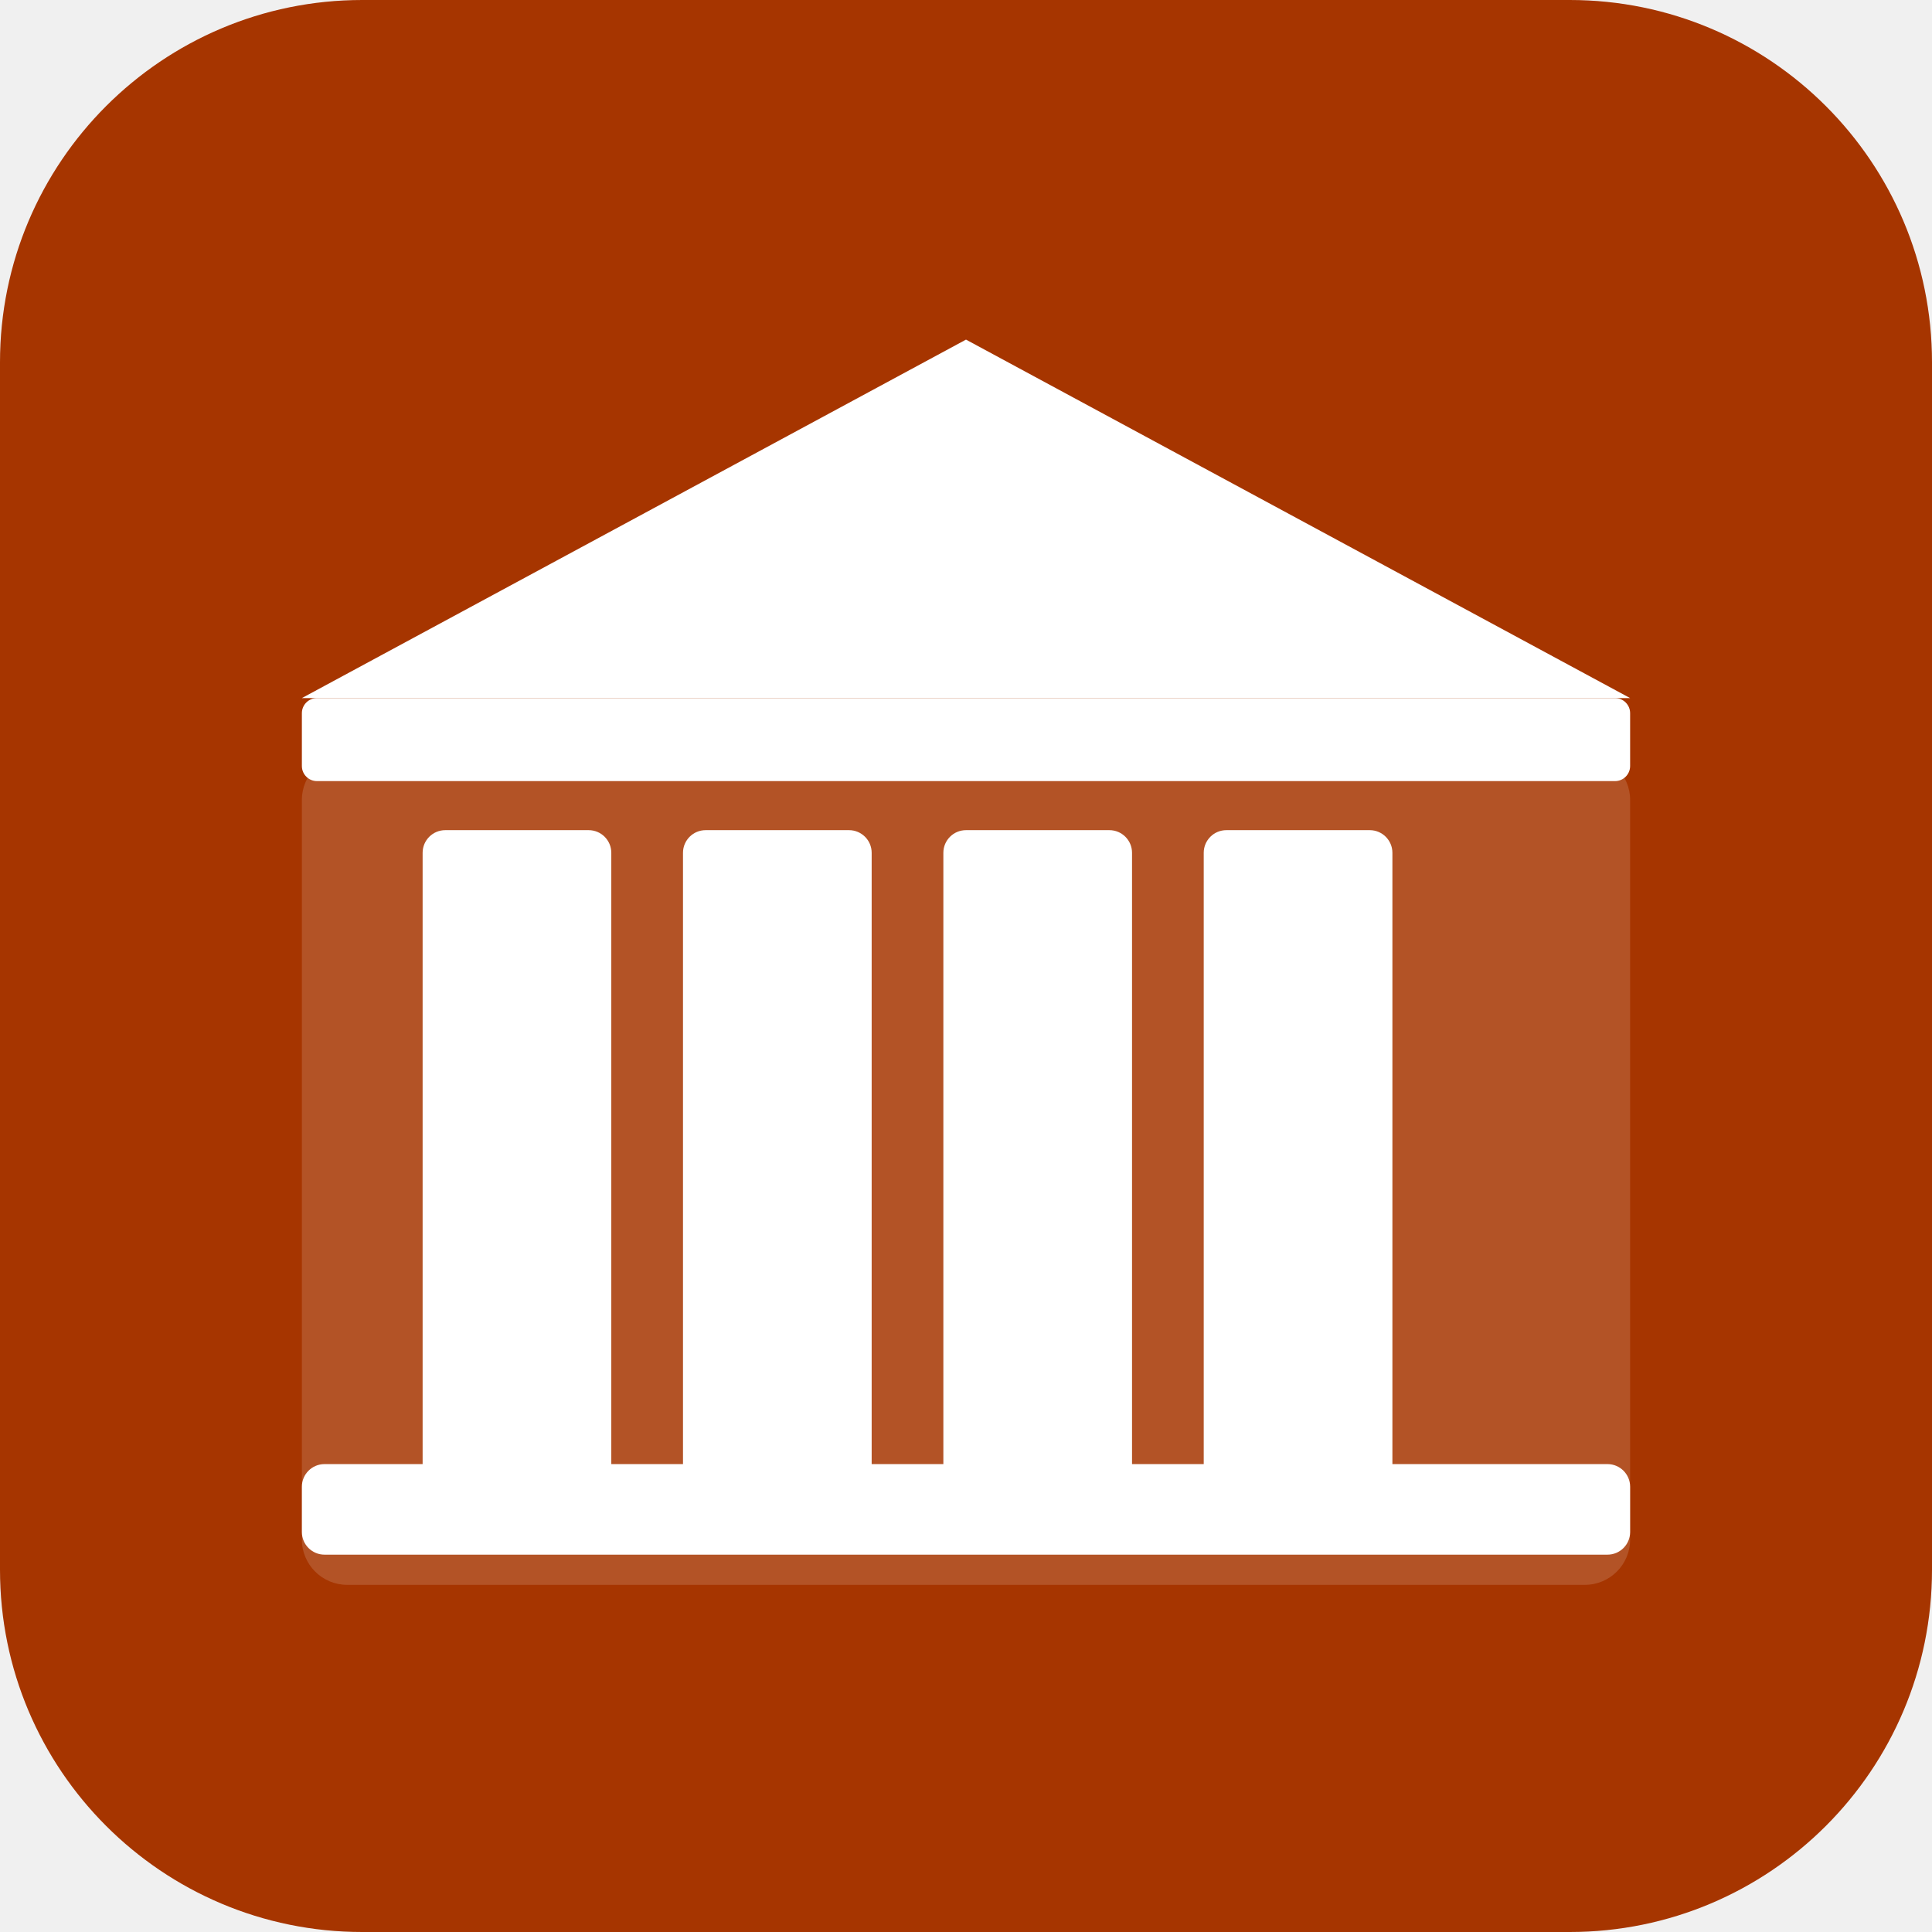
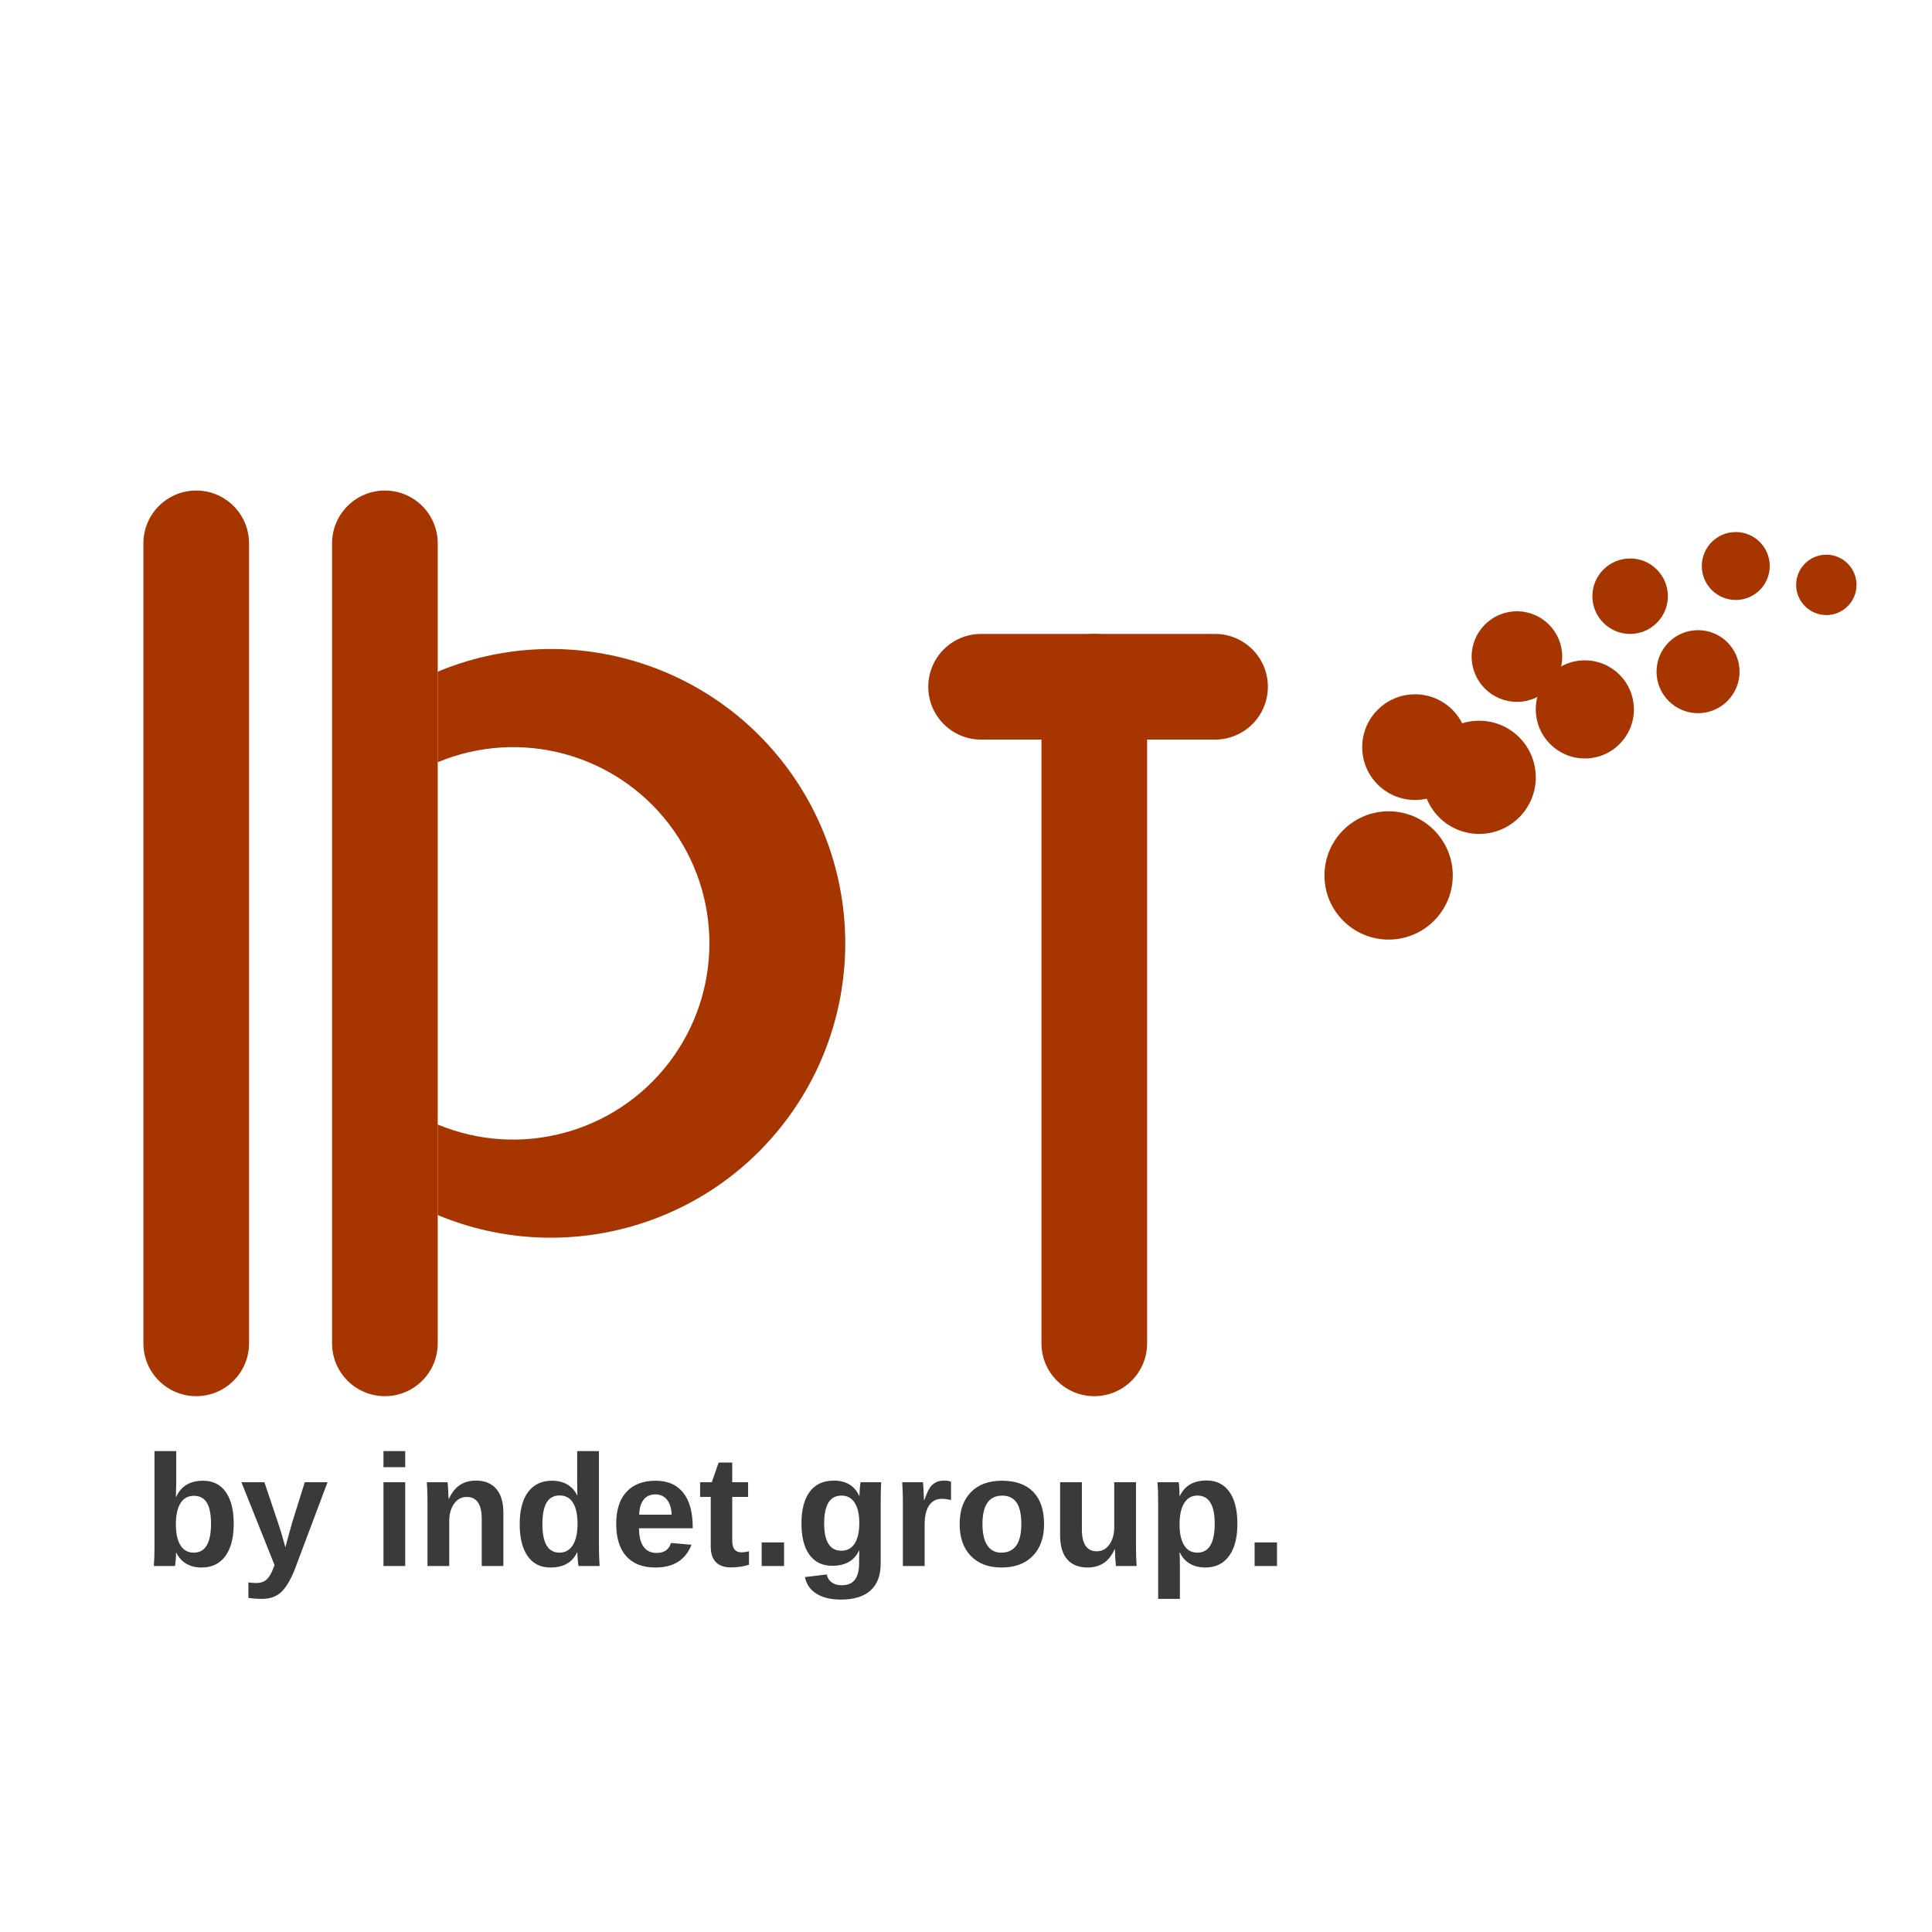
<svg xmlns="http://www.w3.org/2000/svg" viewBox="0 0 512 512">
-   <rect width="512" height="512" rx="96" fill="#a63500" />
-   <rect x="80" y="200" width="352" height="220" rx="12" fill="white" opacity="0.15" />
-   <rect x="112" y="220" width="50" height="180" rx="6" fill="white" />
-   <rect x="181" y="220" width="50" height="180" rx="6" fill="white" />
-   <rect x="250" y="220" width="50" height="180" rx="6" fill="white" />
-   <rect x="319" y="220" width="50" height="180" rx="6" fill="white" />
-   <rect x="80" y="388" width="352" height="24" rx="6" fill="white" />
-   <rect x="80" y="185" width="352" height="22" rx="4" fill="white" />
-   <polygon points="256,90 432,185 80,185" fill="white" />
+   <rect width="512" height="512" fill="white" />
+   <rect x="38" y="130" width="28" height="240" rx="14" fill="#a63500" />
+   <rect x="88" y="130" width="28" height="240" rx="14" fill="#a63500" />
+   <path d="     M 116 178     A 78 78 0 1 1 116 322     L 116 298     A 52 52 0 1 0 116 202     Z   " fill="#a63500" />
+   <rect x="276" y="168" width="28" height="202" rx="14" fill="#a63500" />
+   <rect x="246" y="168" width="90" height="28" rx="14" fill="#a63500" />
+   <circle cx="368" cy="232" r="17" fill="#a63500" />
+   <circle cx="392" cy="206" r="15" fill="#a63500" />
+   <circle cx="420" cy="188" r="13" fill="#a63500" />
+   <circle cx="450" cy="178" r="11" fill="#a63500" />
+   <circle cx="375" cy="198" r="14" fill="#a63500" />
+   <circle cx="402" cy="174" r="12" fill="#a63500" />
+   <circle cx="432" cy="158" r="10" fill="#a63500" />
+   <circle cx="460" cy="150" r="9" fill="#a63500" />
+   <circle cx="484" cy="155" r="8" fill="#a63500" />
+   <text x="38" y="415" font-family="-apple-system, BlinkMacSystemFont, 'Helvetica Neue', Arial, sans-serif" font-size="42" font-weight="700" fill="#3a3a3a">by indet.group.</text>
</svg>
